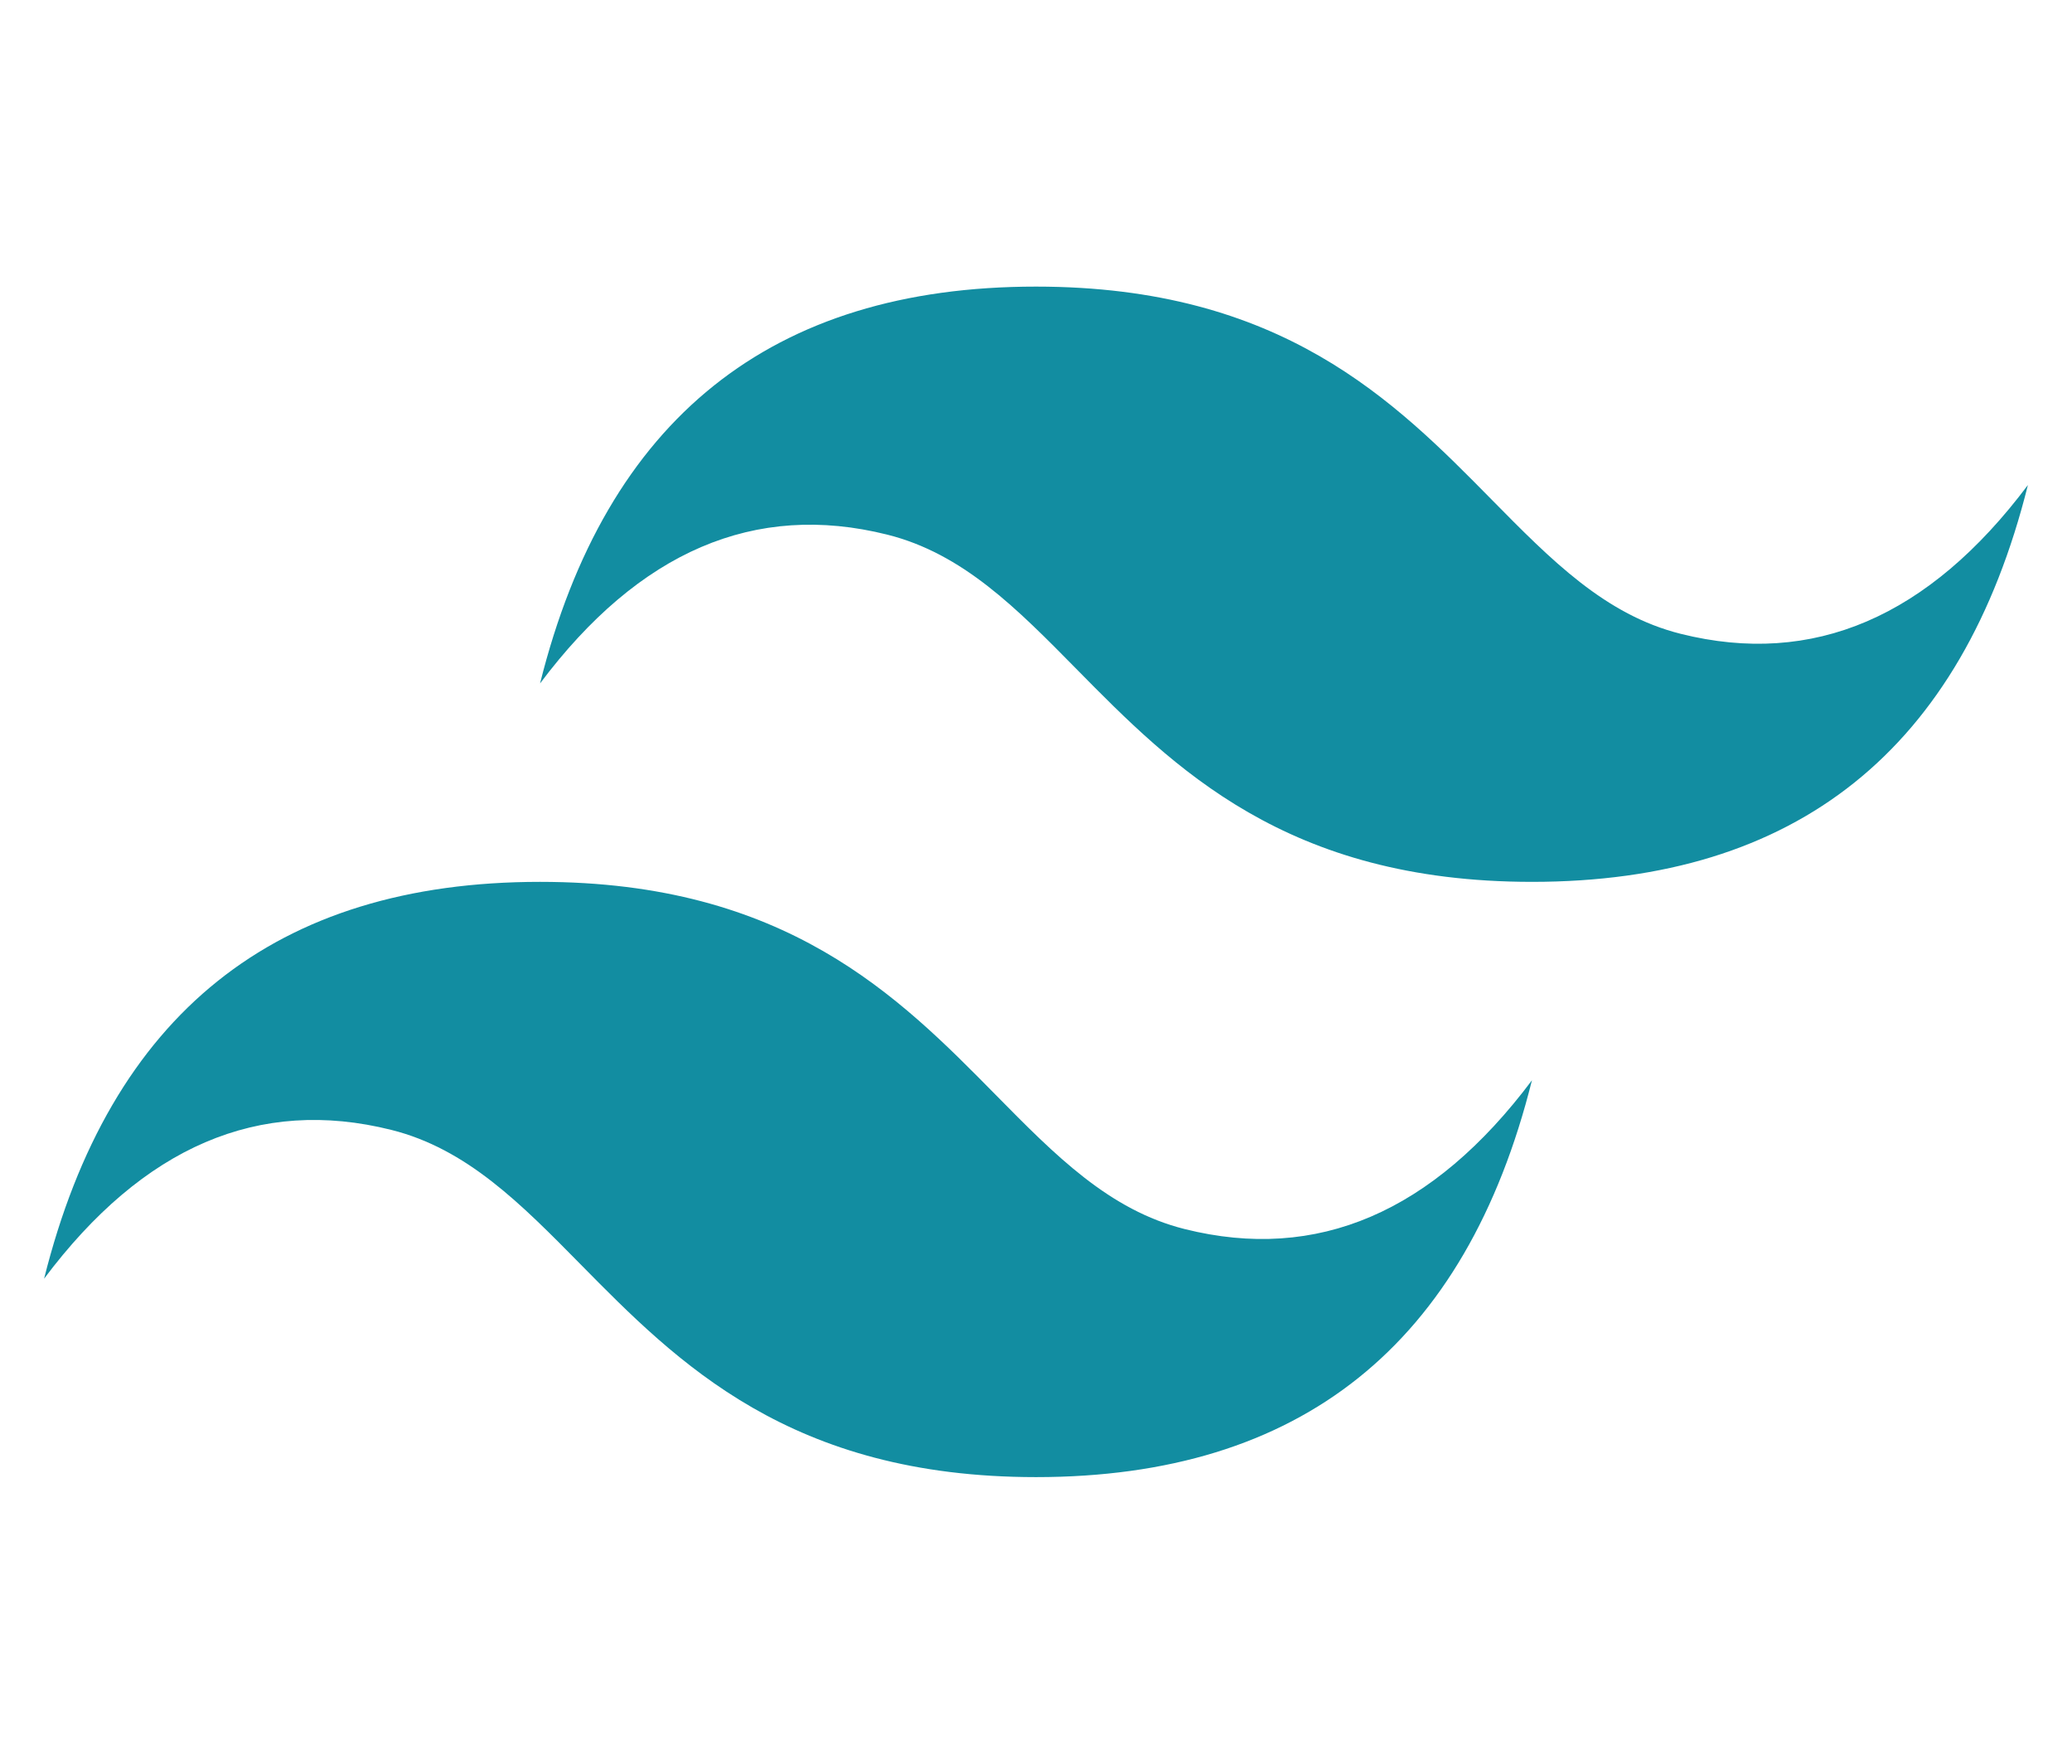
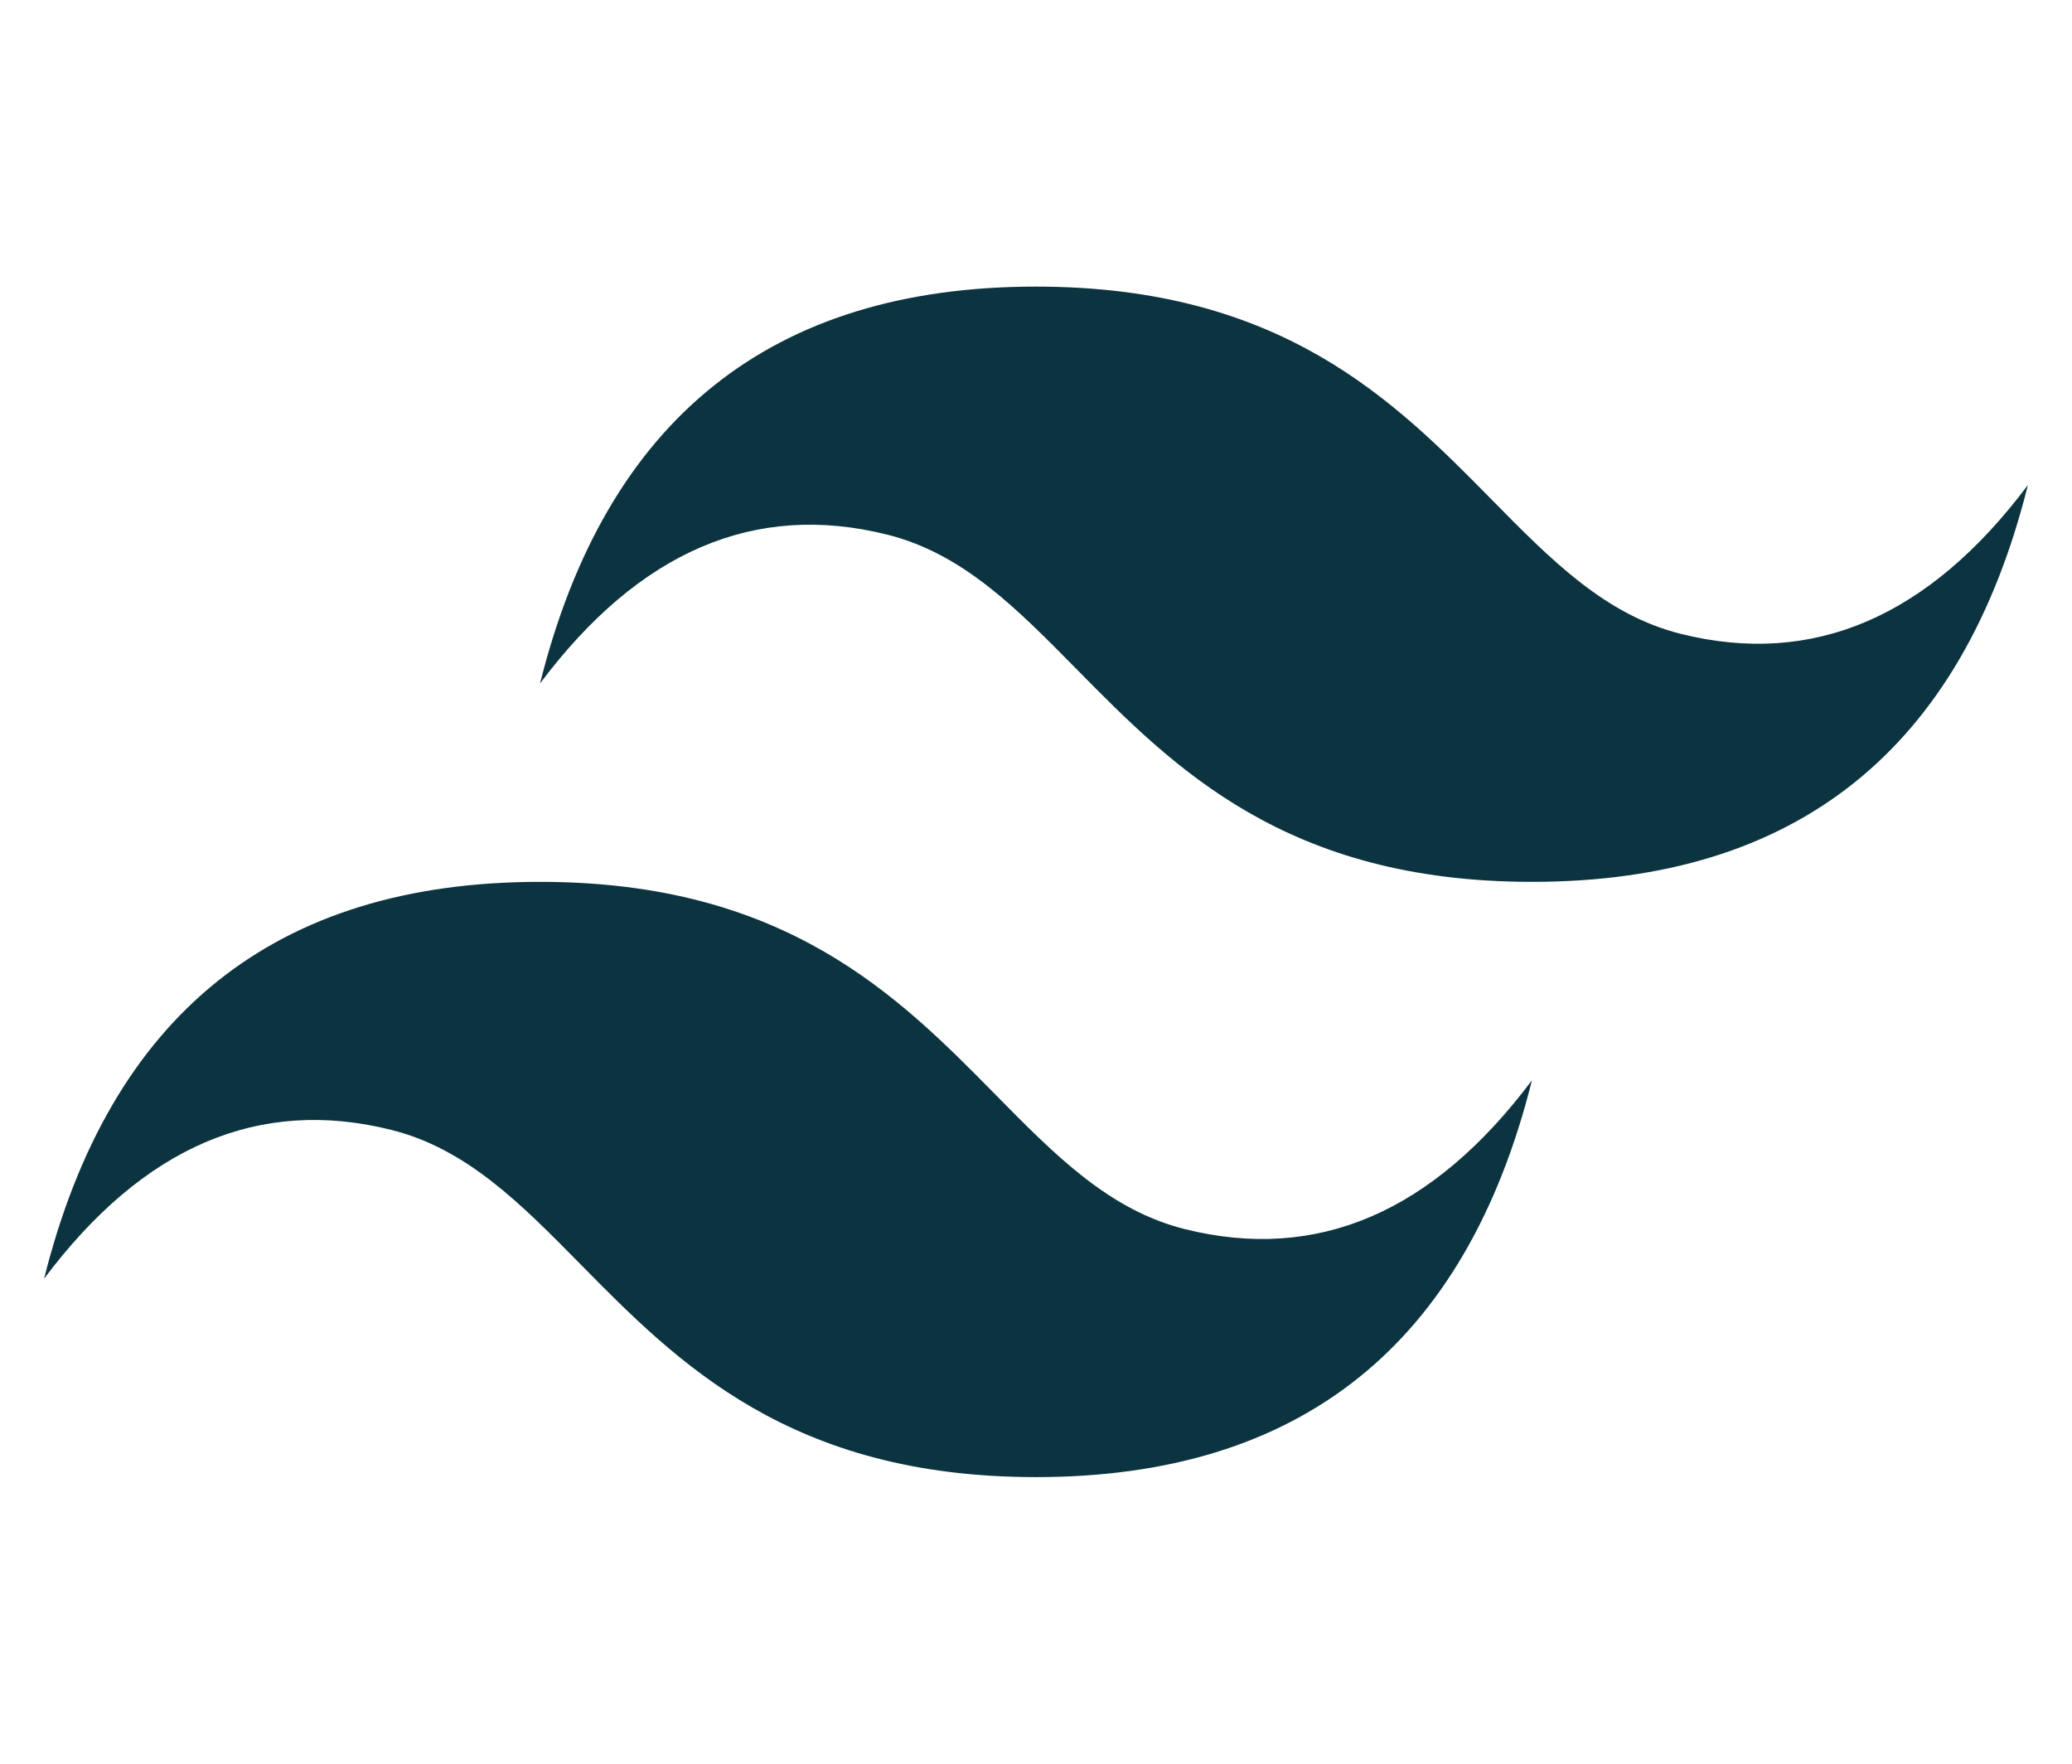
<svg xmlns="http://www.w3.org/2000/svg" viewBox="0 0 47 40" fill="none">
-   <path fill="#128da1" d="M23.5 6.5C17.5 6.5 13.75 9.5 12.25 15.5C14.5 12.5 17.125 11.375 20.125 12.125C21.837 12.553 23.06 13.795 24.414 15.169C26.62 17.408 29.173 20 34.75 20C40.75 20 44.5 17 46 11C43.75 14 41.125 15.125 38.125 14.375C36.413 13.947 35.19 12.705 33.836 11.331C31.63 9.092 29.077 6.5 23.5 6.5ZM12.25 20C6.25 20 2.5 23 1 29C3.25 26 5.875 24.875 8.875 25.625C10.587 26.053 11.81 27.295 13.164 28.669C15.37 30.908 17.923 33.5 23.5 33.5C29.5 33.5 33.25 30.5 34.75 24.5C32.5 27.5 29.875 28.625 26.875 27.875C25.163 27.447 23.94 26.205 22.586 24.831C20.38 22.592 17.827 20 12.25 20Z" />
+   <path fill="#0c3440" d="M23.5 6.5C17.5 6.5 13.75 9.5 12.25 15.5C14.5 12.5 17.125 11.375 20.125 12.125C21.837 12.553 23.06 13.795 24.414 15.169C26.62 17.408 29.173 20 34.75 20C40.75 20 44.5 17 46 11C43.75 14 41.125 15.125 38.125 14.375C36.413 13.947 35.19 12.705 33.836 11.331C31.63 9.092 29.077 6.5 23.5 6.5ZM12.25 20C6.25 20 2.5 23 1 29C3.25 26 5.875 24.875 8.875 25.625C10.587 26.053 11.81 27.295 13.164 28.669C15.37 30.908 17.923 33.5 23.5 33.5C29.5 33.5 33.25 30.5 34.75 24.5C32.5 27.5 29.875 28.625 26.875 27.875C25.163 27.447 23.94 26.205 22.586 24.831C20.38 22.592 17.827 20 12.25 20Z" />
  <defs>
    <linearGradient id="%%GRADIENT_ID%%" x1="33.999" x2="1" y1="16.181" y2="16.181" gradientUnits="userSpaceOnUse">
      <stop stop-color="%%GRADIENT_TO%%" />
      <stop offset="1" stop-color="%%GRADIENT_FROM%%" />
    </linearGradient>
  </defs>
</svg>
